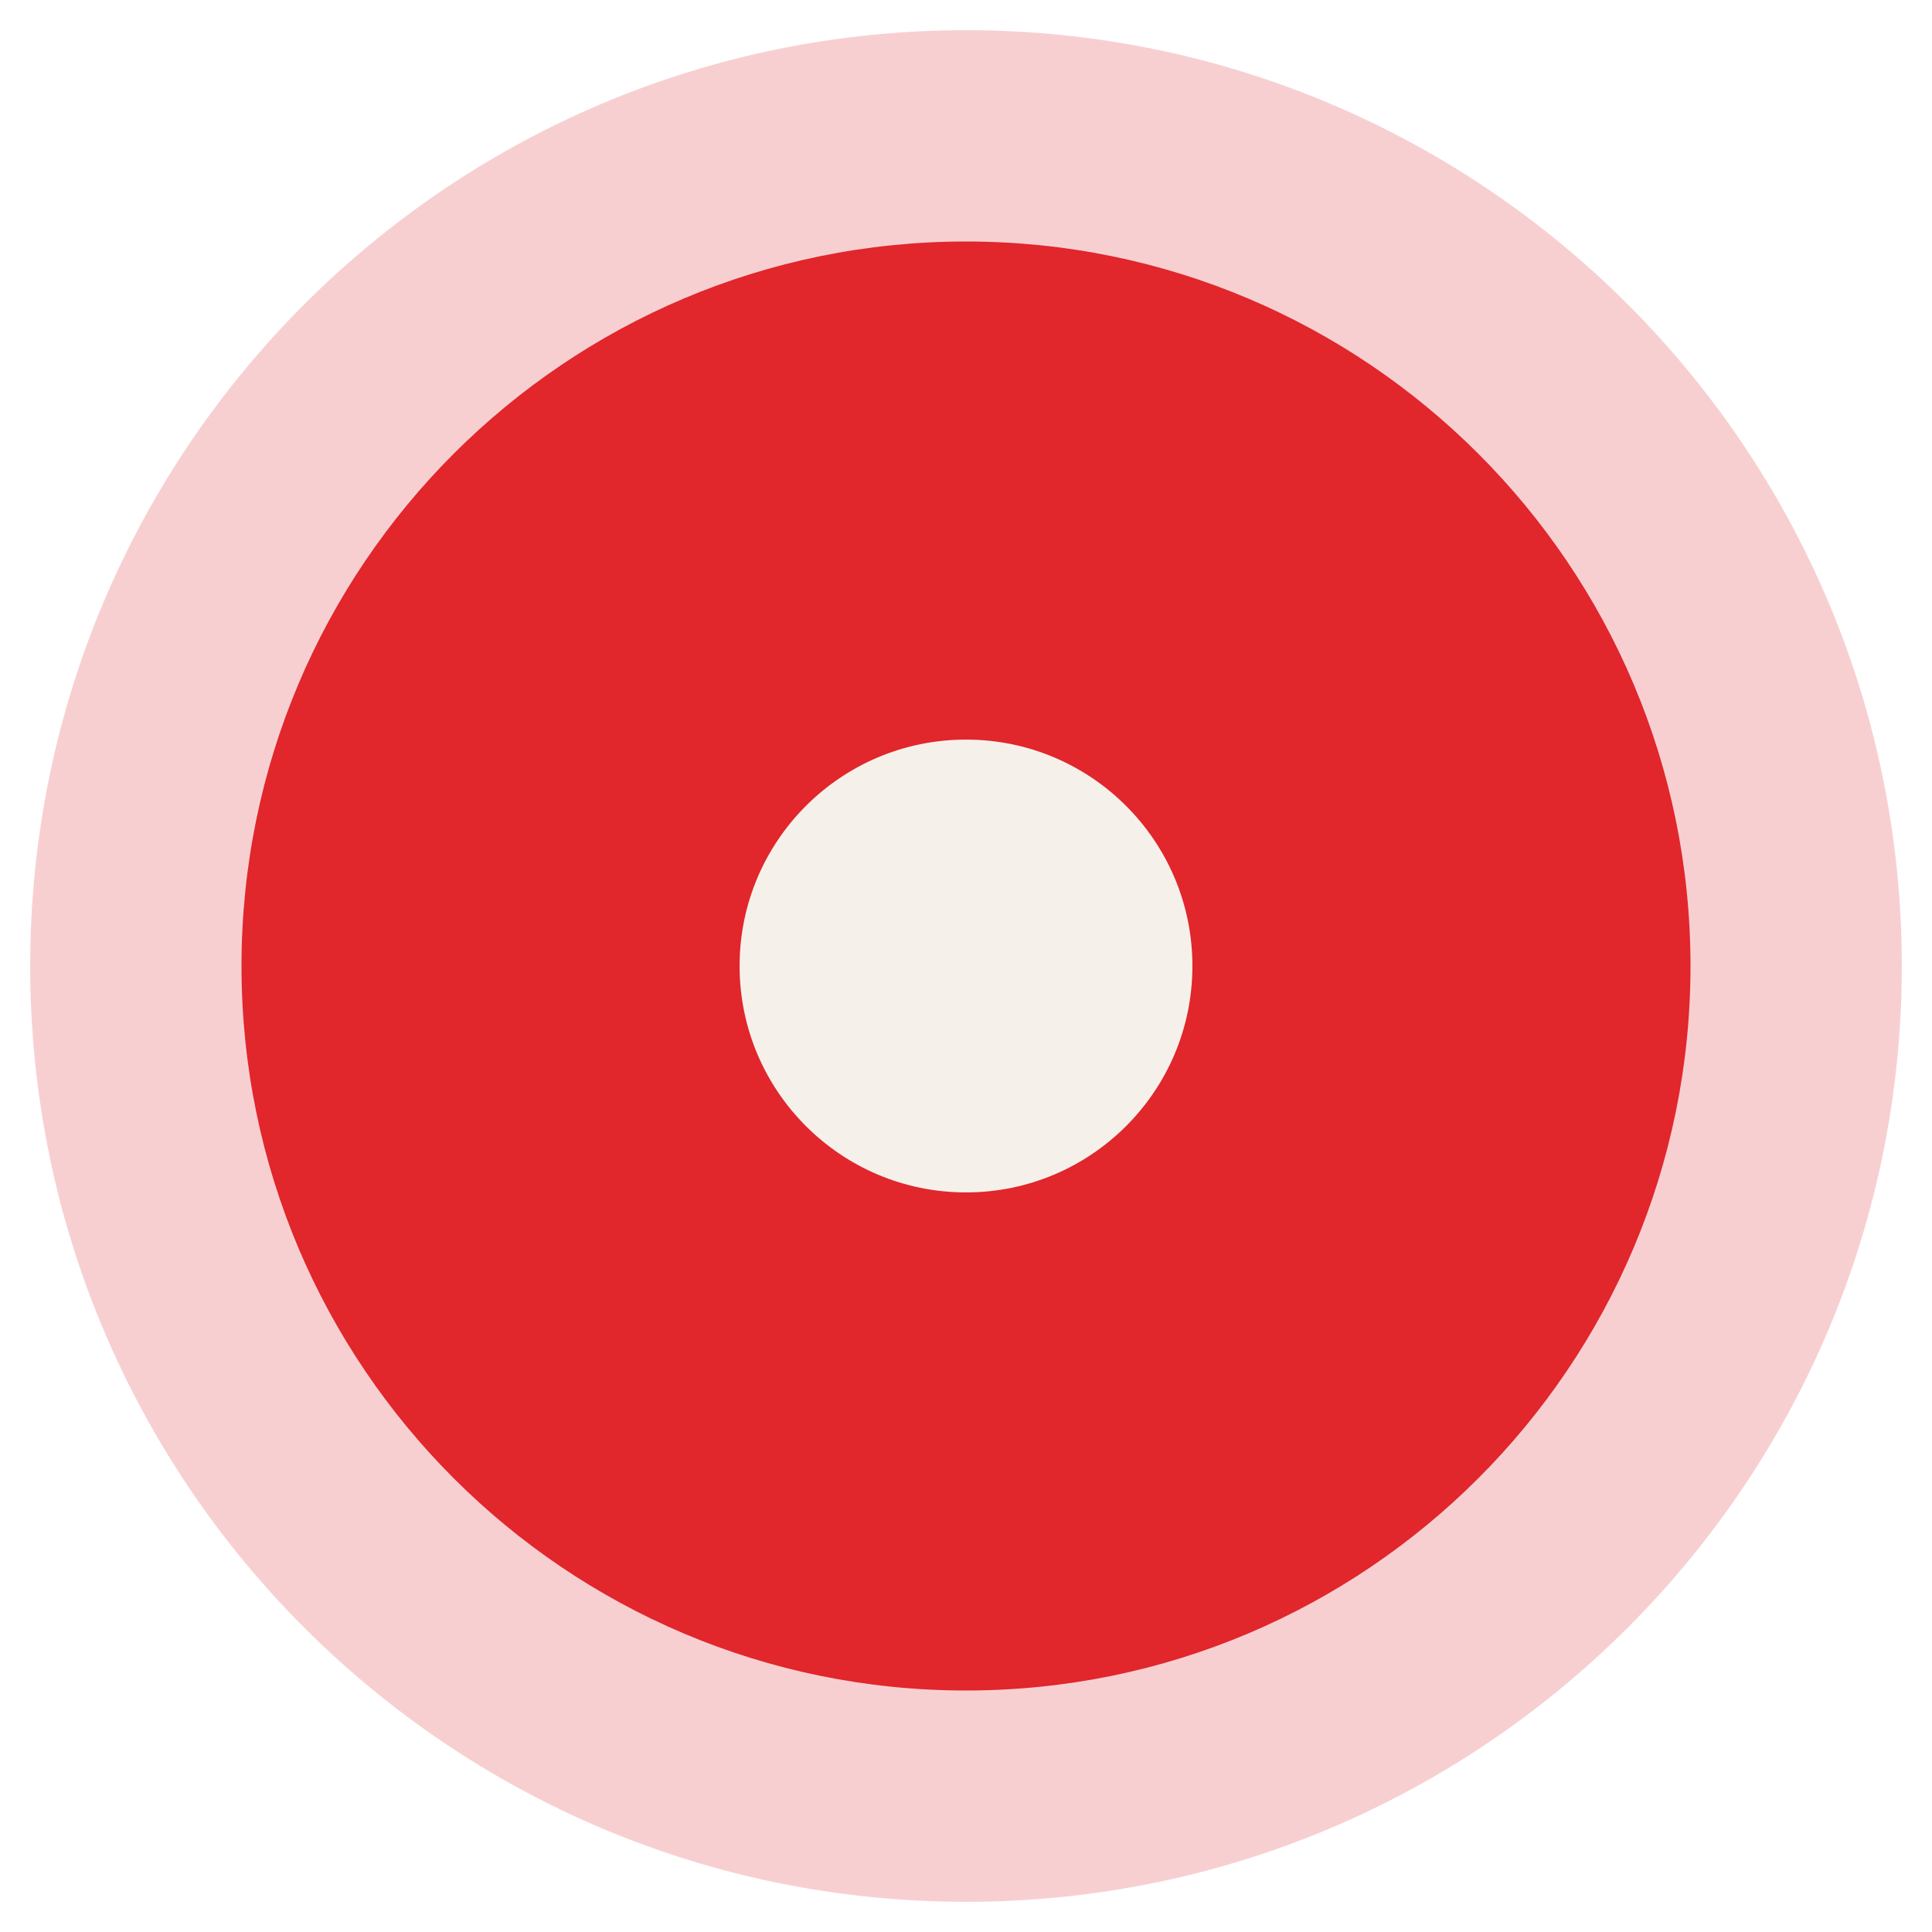
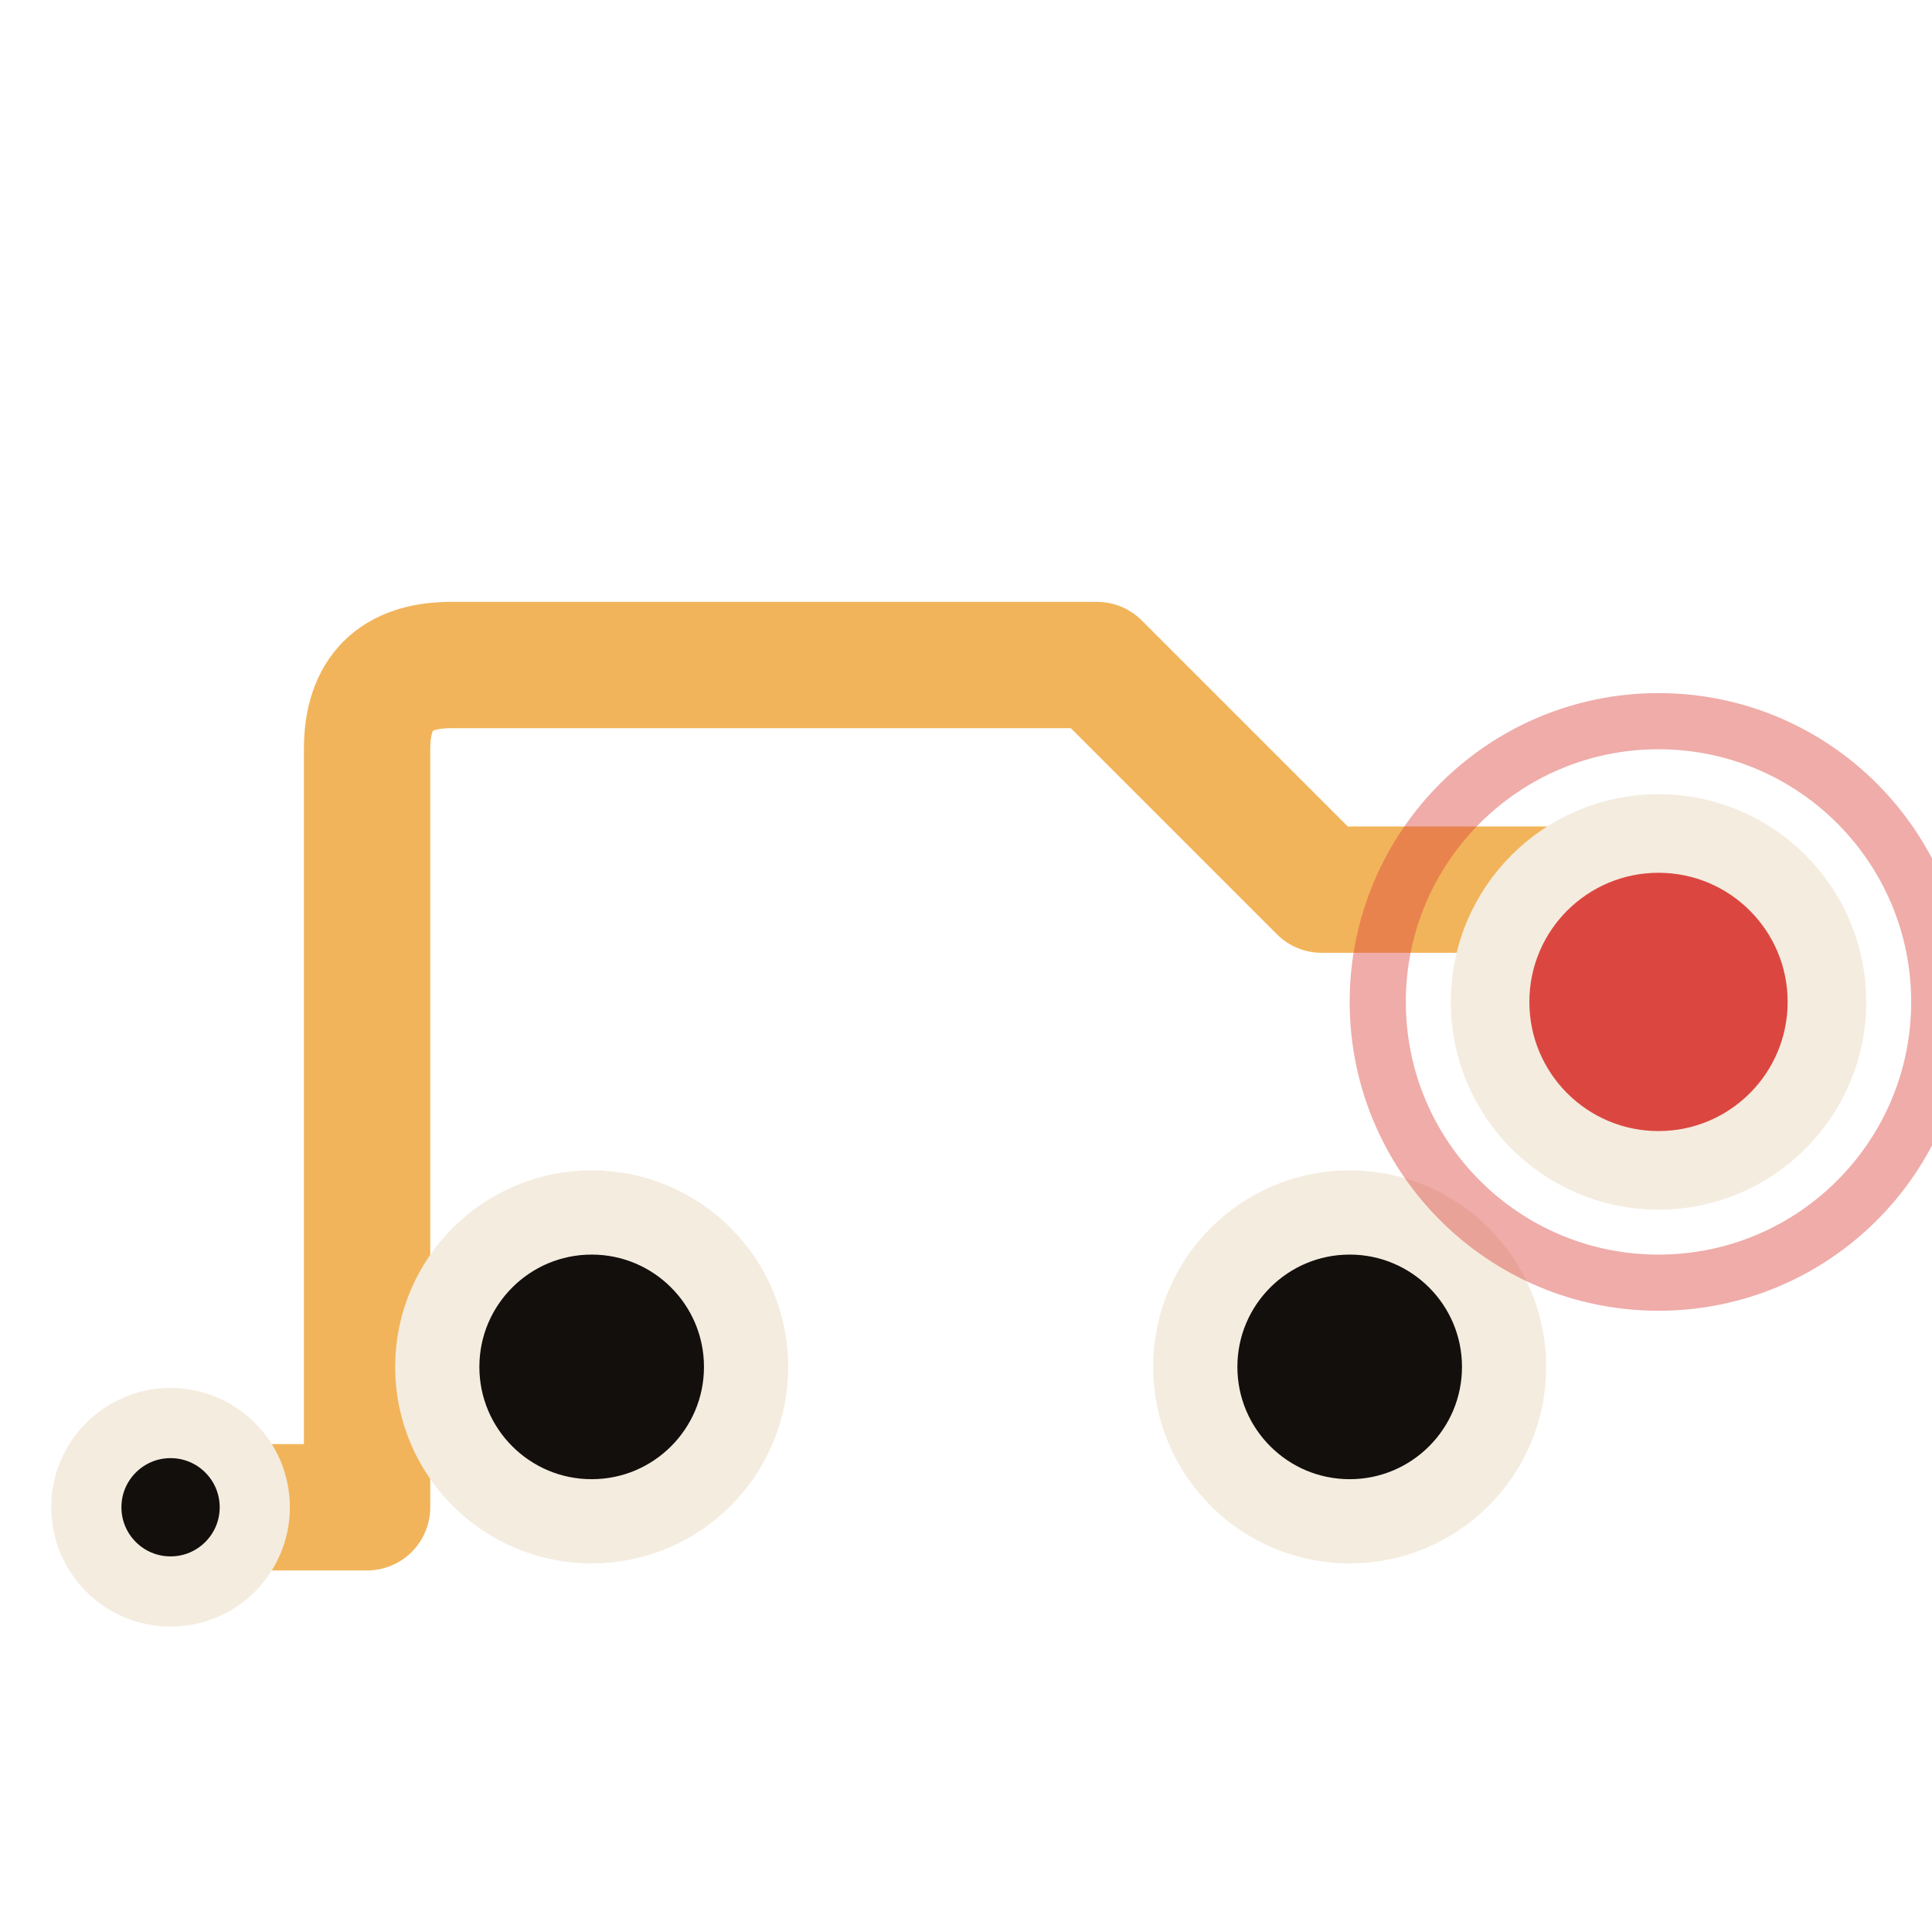
<svg xmlns="http://www.w3.org/2000/svg" viewBox="0 0 64 64">
-   <circle cx="32" cy="32" r="31" fill="#E1262C" opacity="0.22" />
-   <circle cx="32" cy="32" r="24" fill="#E1262C" />
-   <circle cx="32" cy="32" r="7.5" fill="#F5F1EA" />
+   <g transform="translate(1 2.5) scale(0.93)">
+     <path d="M5 51 H12 V24 Q12 21 15 21 H38 L46 29 H54 Q58 29 58 33" fill="none" stroke="#F2B45A" stroke-width="4.5" stroke-linecap="round" stroke-linejoin="round" />
+     <circle cx="20" cy="46" r="5.5" fill="#120F0C" stroke="#F4ECDF" stroke-width="3" />
+     <circle cx="47" cy="46" r="5.5" fill="#120F0C" stroke="#F4ECDF" stroke-width="3" />
+     <circle cx="5" cy="51" r="3" fill="#120F0C" stroke="#F4ECDF" stroke-width="2.5" />
+     <circle cx="58" cy="33" r="10" fill="none" stroke="#DB4740" stroke-width="2" opacity="0.45" />
+     <circle cx="58" cy="33" r="6" fill="#DB4740" stroke="#F4ECDF" stroke-width="2.8" />
+   </g>
</svg>
